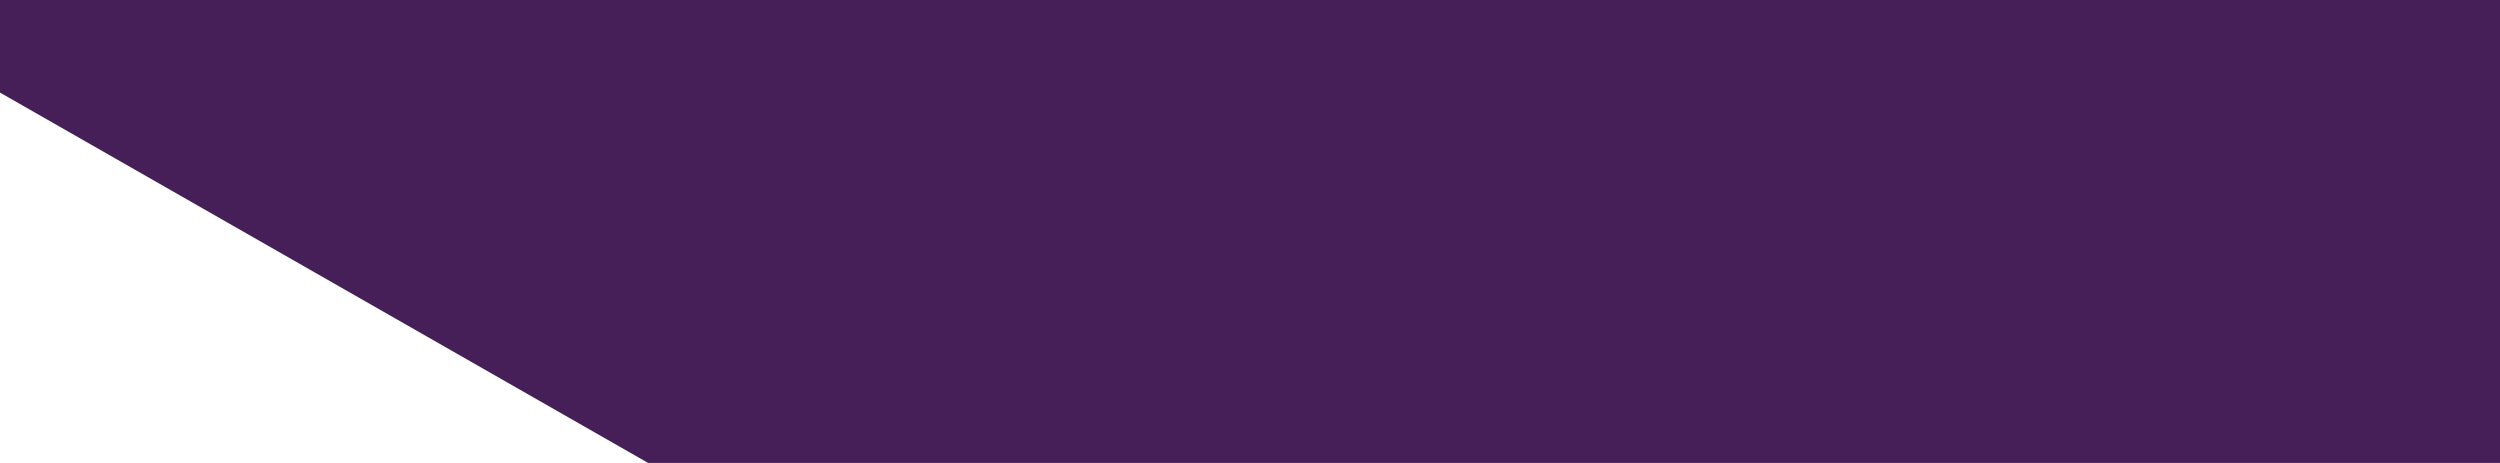
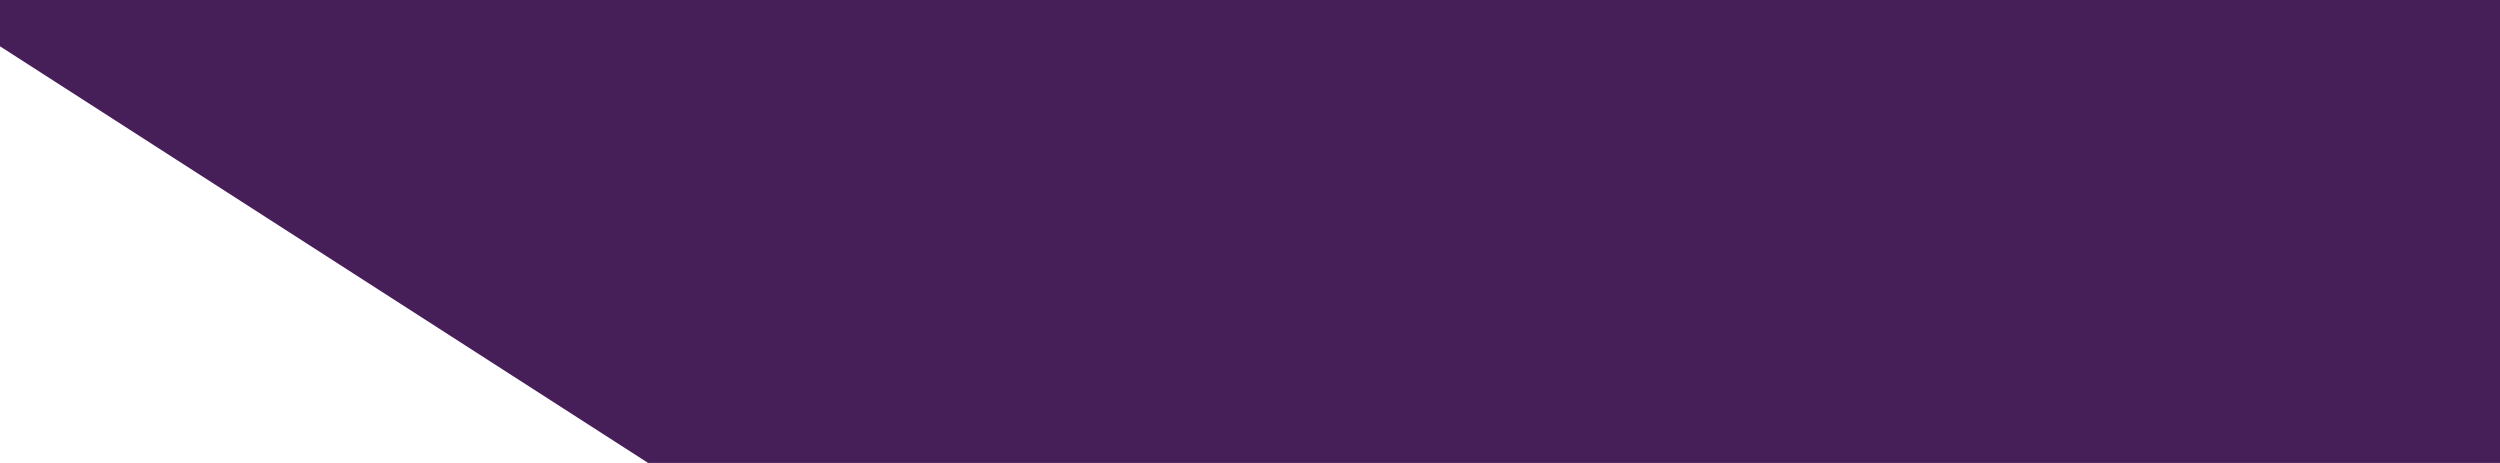
<svg xmlns="http://www.w3.org/2000/svg" version="1.1" id="Layer_1" x="0px" y="0px" viewBox="0 0 270 50" style="enable-background:new 0 0 270 50;" xml:space="preserve">
  <style type="text/css">
	.st0{fill:#461F59;}
</style>
-   <polygon class="st0" points="70,50 270,50 270,0 0,0 0,10 " />
+   <polygon class="st0" points="70,50 270,50 270,0 0,0 0,5 " />
</svg>
